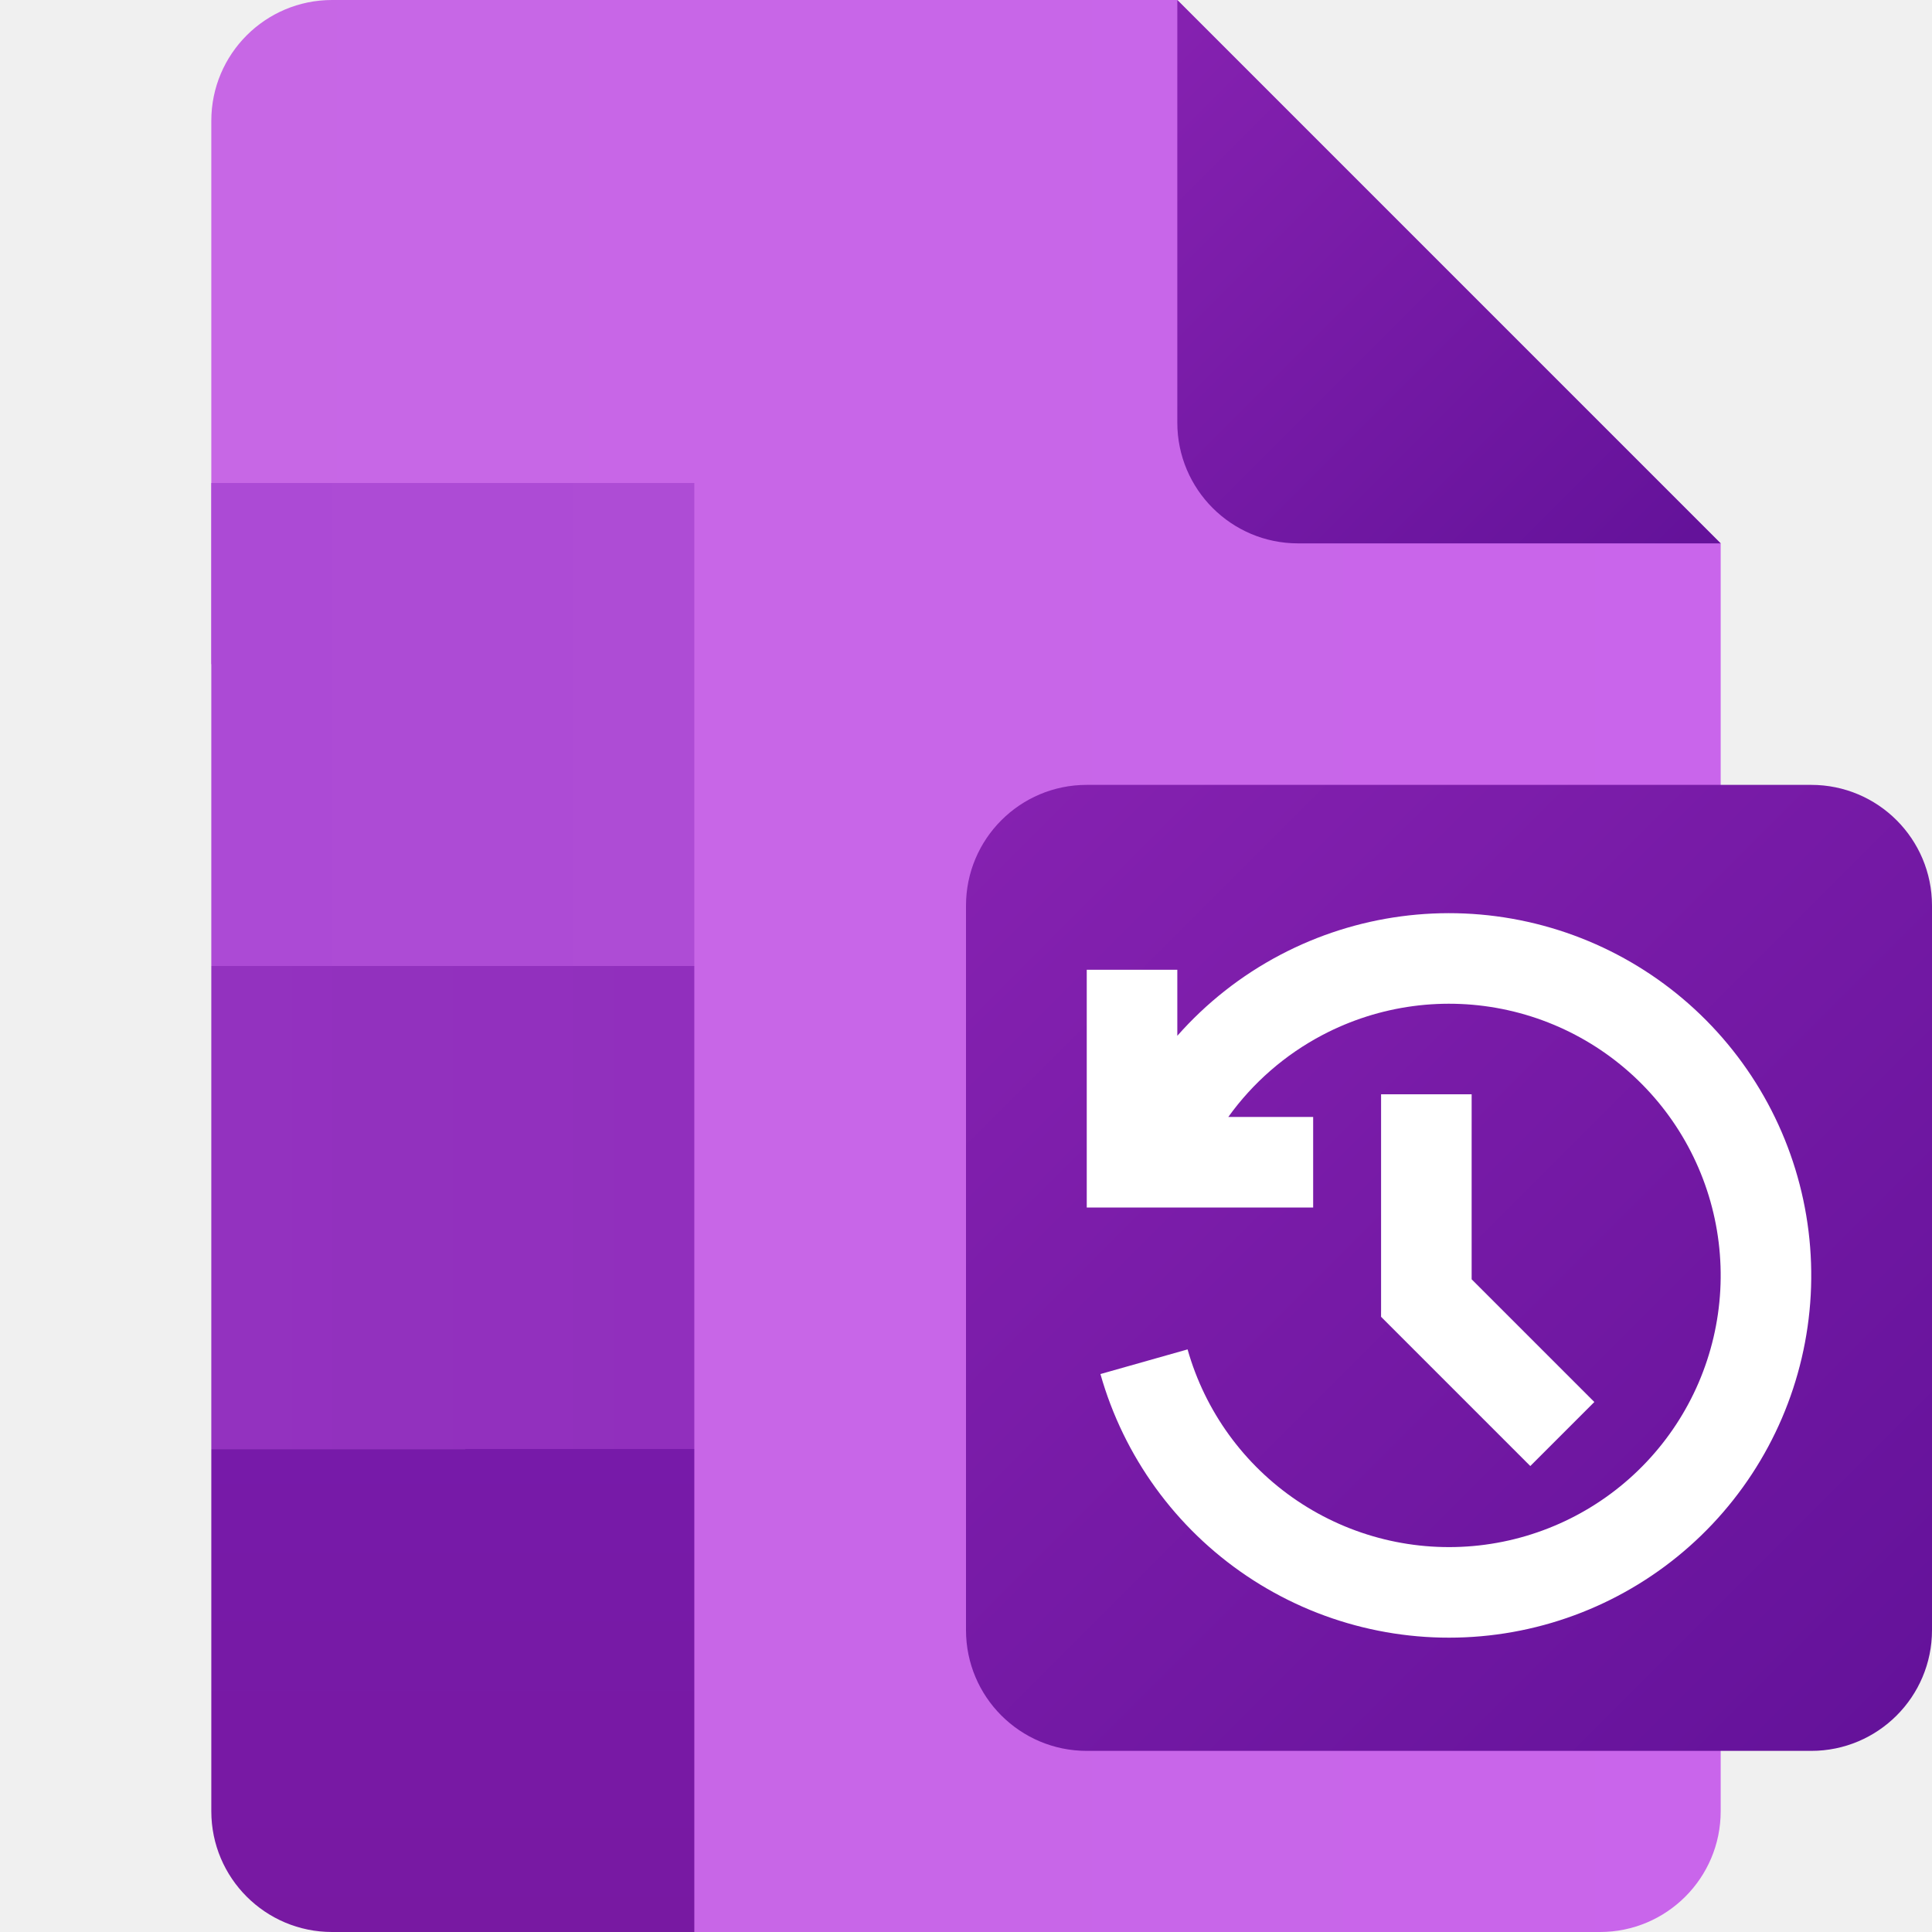
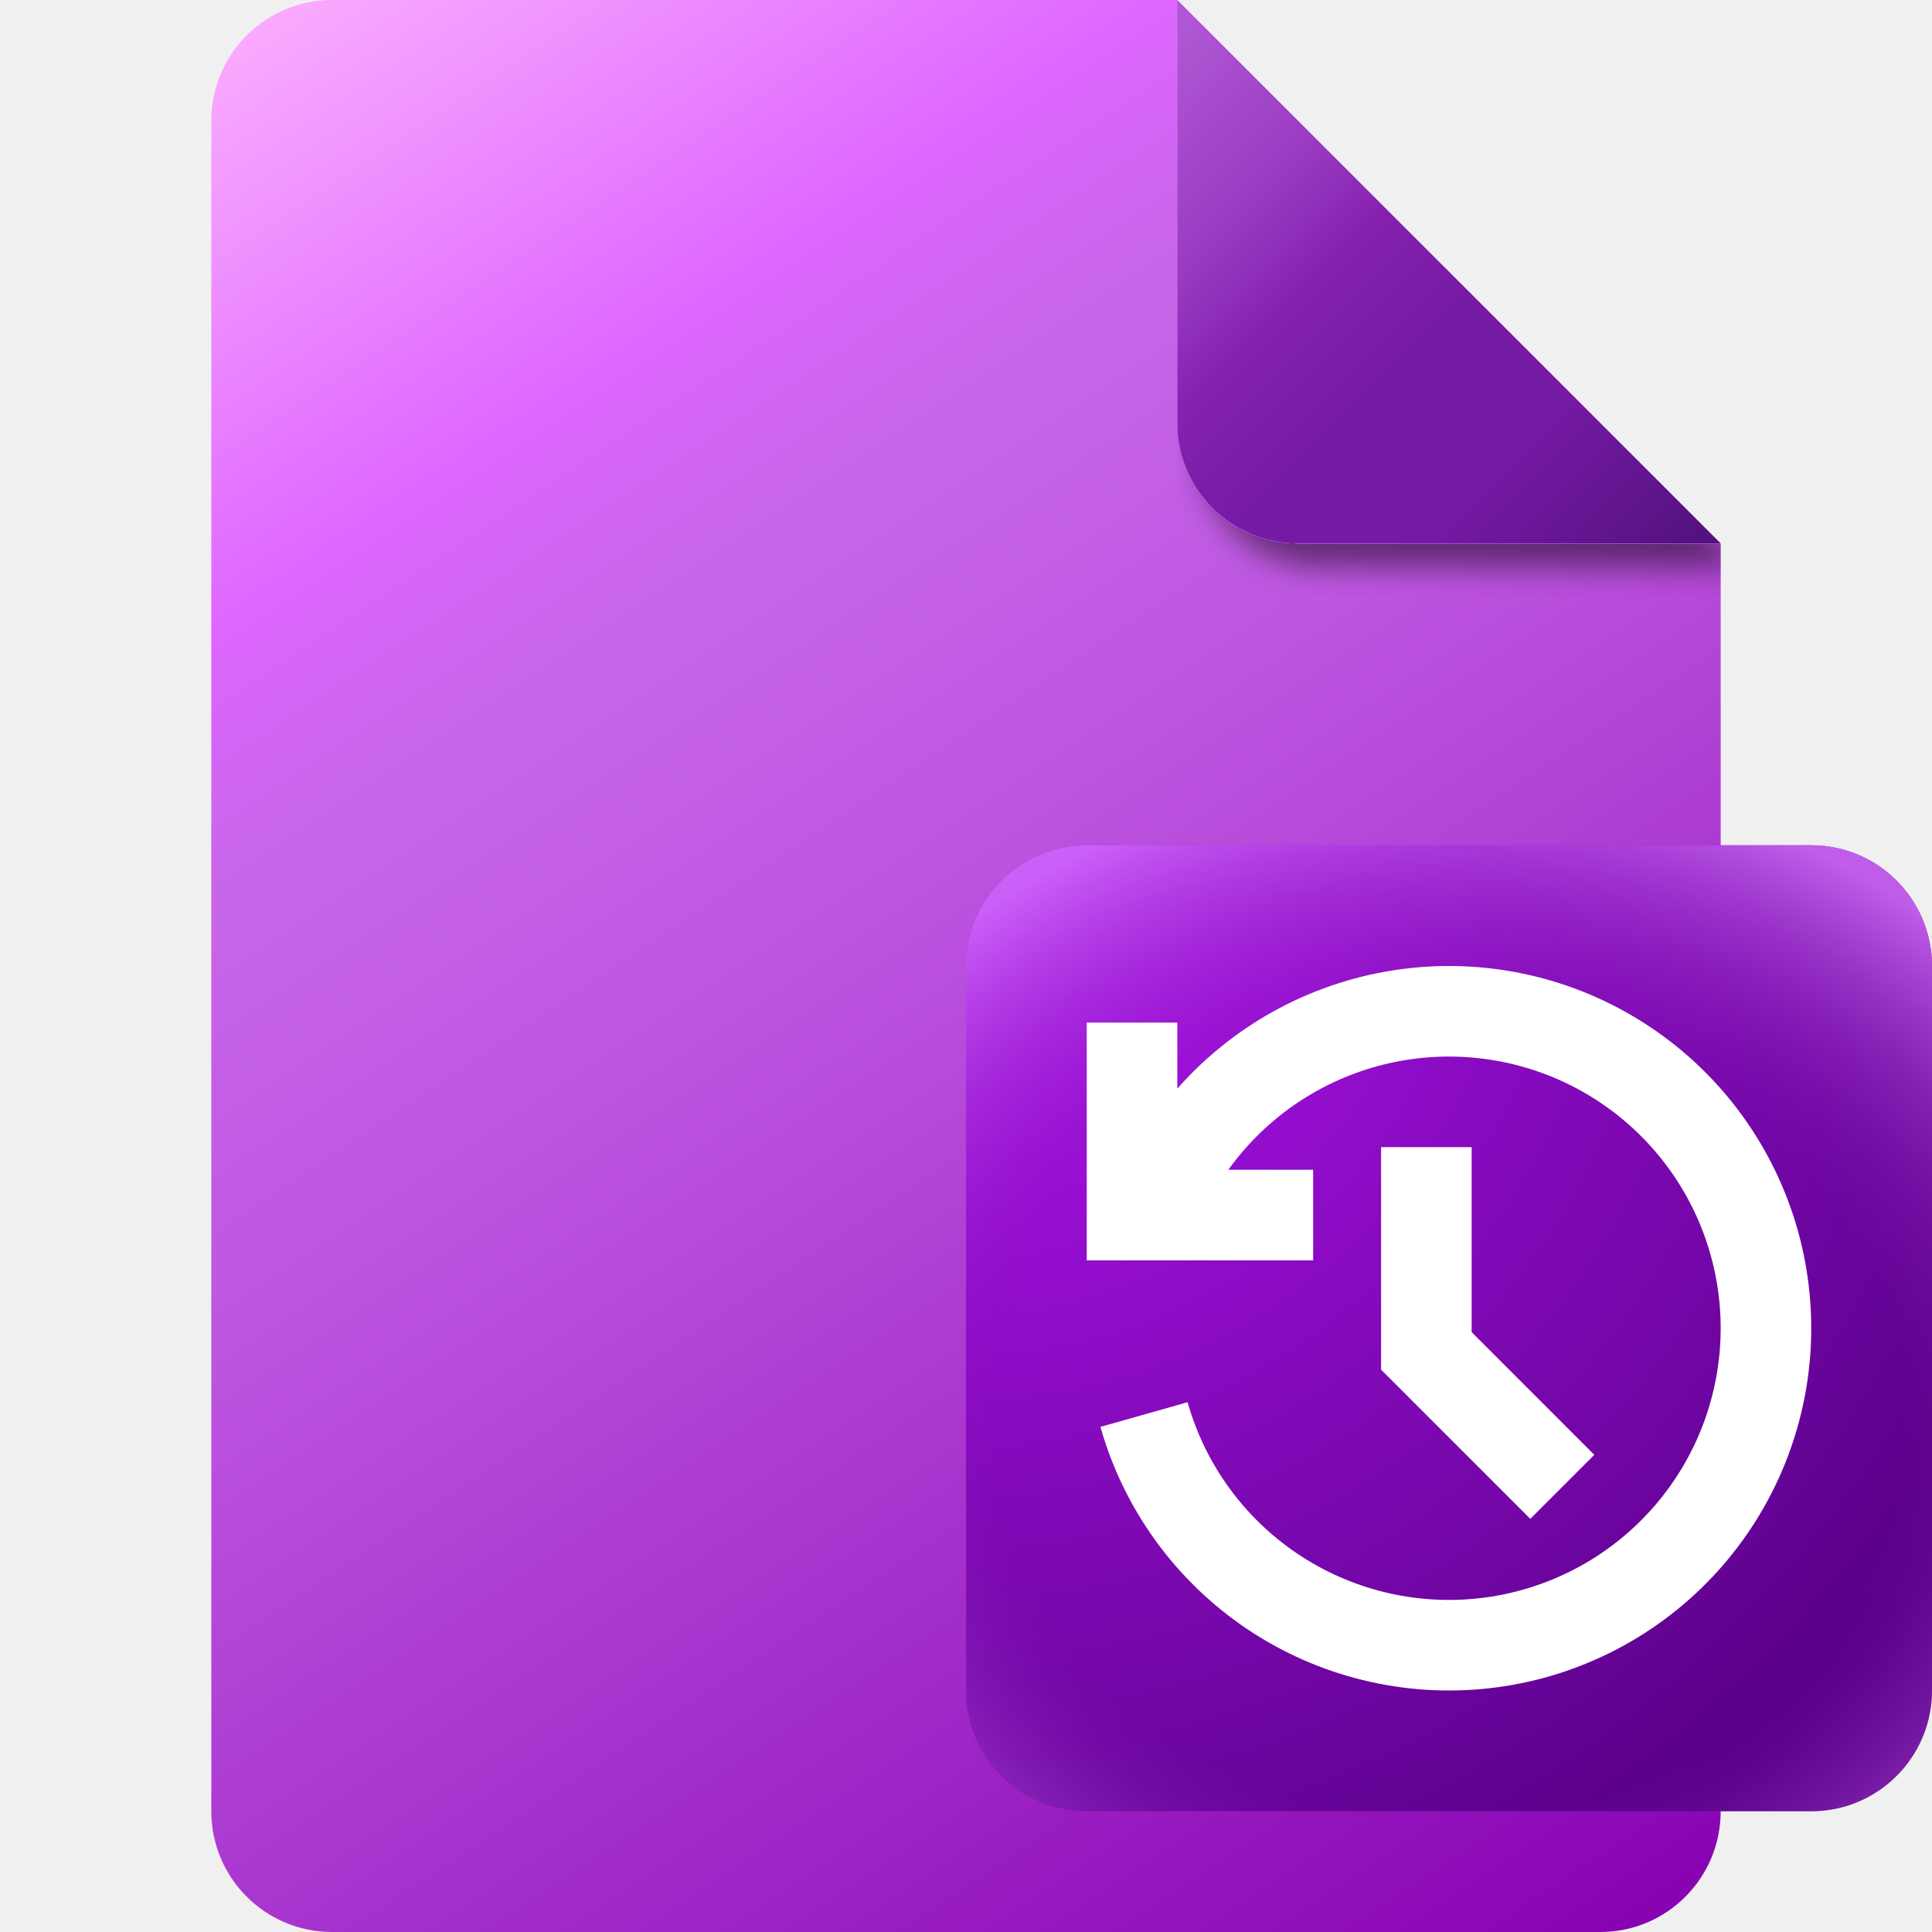
<svg xmlns="http://www.w3.org/2000/svg" width="256" height="256" viewBox="0 0 256 256" fill="none">
-   <g clip-path="url(#clip0_3_34)">
-     <path d="M228 72V240C228 248.837 220.837 256 212 256L84 256V88H28V71.847V16C28 7.163 35.163 0 44 0H100H156.003L228 72Z" fill="url(#paint0_linear_3_34)" />
-     <path d="M172 72C163.163 72 156 64.837 156 56V0L228 72H172Z" fill="url(#paint1_linear_3_34)" />
-     <path d="M92 64H28V128H92V64V64Z" fill="url(#paint2_linear_3_34)" />
-     <path d="M92 128H28V192H92V128V128Z" fill="url(#paint3_linear_3_34)" />
-     <path d="M92 192V256L44 256C35.163 256 28 248.837 28 240V192.007L92 192V192V192Z" fill="url(#paint4_linear_3_34)" />
-     <rect x="128" y="104" width="128" height="128" rx="16" fill="url(#paint5_linear_3_34)" />
-     <path fill-rule="evenodd" clip-rule="evenodd" d="M145.813 182.069L157.36 178.802C159.681 187.003 164.836 194.114 171.908 198.871C178.98 203.628 187.511 205.721 195.981 204.779C204.452 203.836 212.314 199.919 218.167 193.723C224.021 187.528 227.486 179.457 227.947 170.946C228.408 162.436 225.834 154.038 220.684 147.247C215.534 140.456 208.142 135.712 199.822 133.86C191.503 132.008 182.796 133.168 175.252 137.133C170.265 139.754 166 143.487 162.759 148H174V160H144V128.5H156V137.25C159.835 132.902 164.457 129.25 169.669 126.511C179.728 121.224 191.337 119.677 202.43 122.147C213.522 124.616 223.379 130.941 230.246 139.996C237.113 149.05 240.544 160.248 239.93 171.595C239.315 182.943 234.694 193.704 226.89 201.965C219.085 210.225 208.603 215.448 197.309 216.705C186.014 217.962 174.64 215.171 165.211 208.828C155.781 202.486 148.908 193.004 145.813 182.069V182.069ZM195 145H183V173.726L182.997 173.729L182.998 174.483L202.773 194.258L211.258 185.773L195 169.515V145V145Z" fill="white" />
+   <g clip-path="url(#clip0_30_361)">
+     <path d="M228 72V240C228 248.837 220.876 256 212.039 256C184.13 256 125.486 256 84 256C71.796 256 55.774 256 43.995 256C35.159 256 28 248.837 28 240V88V71.847V16C28 7.163 35.163 -6.10352e-05 44 -6.10352e-05H100H156.003L228 72Z" fill="url(#paint0_linear_30_361)" />
+     <mask id="mask0_30_361" style="mask-type:alpha" maskUnits="userSpaceOnUse" x="156" y="0" width="72" height="99">
+       <path d="M193 37L228 72V99H156V-6.10352e-05L193 37Z" fill="#D9D9D9" />
+     </mask>
+     <g mask="url(#mask0_30_361)">
+       <g filter="url(#filter0_d_30_361)">
+         <path d="M172 72C163.163 72 156 64.837 156 56V-6.10352e-05L228 72H172Z" fill="url(#paint1_linear_30_361)" />
+       </g>
+     </g>
+     <rect x="128" y="112" width="128" height="128" rx="16" fill="url(#paint2_radial_30_361)" />
+     <path d="M128 128C128 119.163 135.163 112 144 112H240C248.837 112 256 119.163 256 128V224C256 232.837 248.837 240 240 240H144C135.163 240 128 232.837 128 224V128Z" fill="url(#paint3_radial_30_361)" fill-opacity="0.8" />
+     <path fill-rule="evenodd" clip-rule="evenodd" d="M145.813 189.069L157.36 185.802C159.681 194.003 164.836 201.114 171.908 205.871C178.98 210.628 187.511 212.721 195.981 211.779C204.452 210.836 212.314 206.919 218.167 200.723C224.021 194.528 227.486 186.457 227.947 177.946C228.408 169.436 225.834 161.038 220.684 154.247C215.534 147.456 208.142 142.712 199.822 140.86C191.503 139.008 182.796 140.168 175.252 144.133C170.265 146.754 166 150.487 162.759 155H174V167H144V135.5H156V144.25C159.835 139.902 164.457 136.25 169.669 133.511C179.728 128.224 191.337 126.677 202.43 129.147C213.522 131.616 223.379 137.941 230.246 146.996C237.113 156.05 240.544 167.248 239.93 178.595C239.315 189.943 234.694 200.704 226.89 208.965C219.085 217.225 208.603 222.448 197.309 223.705C186.014 224.962 174.64 222.171 165.211 215.828C155.781 209.486 148.908 200.004 145.813 189.069ZM195 152H183V180.726L182.997 180.729L182.998 181.483L202.773 201.258L211.258 192.773L195 176.515V152Z" fill="white" />
  </g>
  <defs>
-     <linearGradient id="paint0_linear_3_34" x1="228" y1="256" x2="28" y2="256" gradientUnits="userSpaceOnUse">
-       <stop stop-color="#C965EB" />
-       <stop offset="1" stop-color="#C767E5" />
+     <filter id="filter0_d_30_361" x="155" y="-1" width="80" height="80" filterUnits="userSpaceOnUse" color-interpolation-filters="sRGB">
+       <feFlood flood-opacity="0" result="BackgroundImageFix" />
+       <feColorMatrix in="SourceAlpha" type="matrix" values="0 0 0 0 0 0 0 0 0 0 0 0 0 0 0 0 0 0 127 0" result="hardAlpha" />
+       <feOffset dx="3" dy="3" />
+       <feGaussianBlur stdDeviation="2" />
+       <feComposite in2="hardAlpha" operator="out" />
+       <feColorMatrix type="matrix" values="0 0 0 0 0 0 0 0 0 0 0 0 0 0 0 0 0 0 0.5 0" />
+       <feBlend mode="normal" in2="BackgroundImageFix" result="effect1_dropShadow_30_361" />
+       <feBlend mode="normal" in="SourceGraphic" in2="effect1_dropShadow_30_361" result="shape" />
+     </filter>
+     <linearGradient id="paint0_linear_30_361" x1="28" y1="-6.73128e-05" x2="207.524" y2="269.633" gradientUnits="userSpaceOnUse">
+       <stop stop-color="#FCB1FF" />
+       <stop offset="0.216" stop-color="#DE66FF" />
+       <stop offset="0.303" stop-color="#C866E9" />
+       <stop offset="0.462" stop-color="#BD55E0" />
+       <stop offset="1" stop-color="#8500B1" />
    </linearGradient>
-     <linearGradient id="paint1_linear_3_34" x1="124.219" y1="36" x2="192" y2="103.781" gradientUnits="userSpaceOnUse">
-       <stop stop-color="#8521B0" />
-       <stop offset="1" stop-color="#64129A" />
+     <linearGradient id="paint1_linear_30_361" x1="124.219" y1="36" x2="192" y2="103.781" gradientUnits="userSpaceOnUse">
+       <stop stop-color="#AF57D4" />
+       <stop offset="0.236" stop-color="#9A3CC2" />
+       <stop offset="0.38" stop-color="#8521B0" />
+       <stop offset="0.543" stop-color="#751AA5" />
+       <stop offset="0.736" stop-color="#751AA5" />
+       <stop offset="1" stop-color="#54127F" />
    </linearGradient>
-     <linearGradient id="paint2_linear_3_34" x1="92" y1="128" x2="28" y2="128" gradientUnits="userSpaceOnUse">
-       <stop stop-color="#AE4CD5" />
-       <stop offset="1" stop-color="#AC4AD5" />
-     </linearGradient>
-     <linearGradient id="paint3_linear_3_34" x1="92" y1="192" x2="28" y2="192" gradientUnits="userSpaceOnUse">
-       <stop stop-color="#912FBD" />
-       <stop offset="1" stop-color="#9332BF" />
-     </linearGradient>
-     <linearGradient id="paint4_linear_3_34" x1="28" y1="256" x2="28" y2="192" gradientUnits="userSpaceOnUse">
-       <stop stop-color="#7819A2" />
-       <stop offset="1" stop-color="#771AA9" />
-     </linearGradient>
-     <linearGradient id="paint5_linear_3_34" x1="71.501" y1="168" x2="192" y2="288.499" gradientUnits="userSpaceOnUse">
-       <stop stop-color="#8521B0" />
-       <stop offset="1" stop-color="#64129A" />
-     </linearGradient>
-     <clipPath id="clip0_3_34">
+     <radialGradient id="paint2_radial_30_361" cx="0" cy="0" r="1" gradientUnits="userSpaceOnUse" gradientTransform="translate(128 112) rotate(45) scale(181.019)">
+       <stop offset="0.072" stop-color="#AC13EB" />
+       <stop offset="0.879" stop-color="#580087" />
+     </radialGradient>
+     <radialGradient id="paint3_radial_30_361" cx="0" cy="0" r="1" gradientUnits="userSpaceOnUse" gradientTransform="translate(192 188.8) rotate(90) scale(89.6 103.2)">
+       <stop offset="0.585" stop-color="#841FB0" stop-opacity="0" />
+       <stop offset="0.969" stop-color="#D373FC" />
+     </radialGradient>
+     <clipPath id="clip0_30_361">
      <rect width="256" height="256" fill="white" transform="matrix(1 0 0 -1 0 256)" />
    </clipPath>
  </defs>
</svg>
